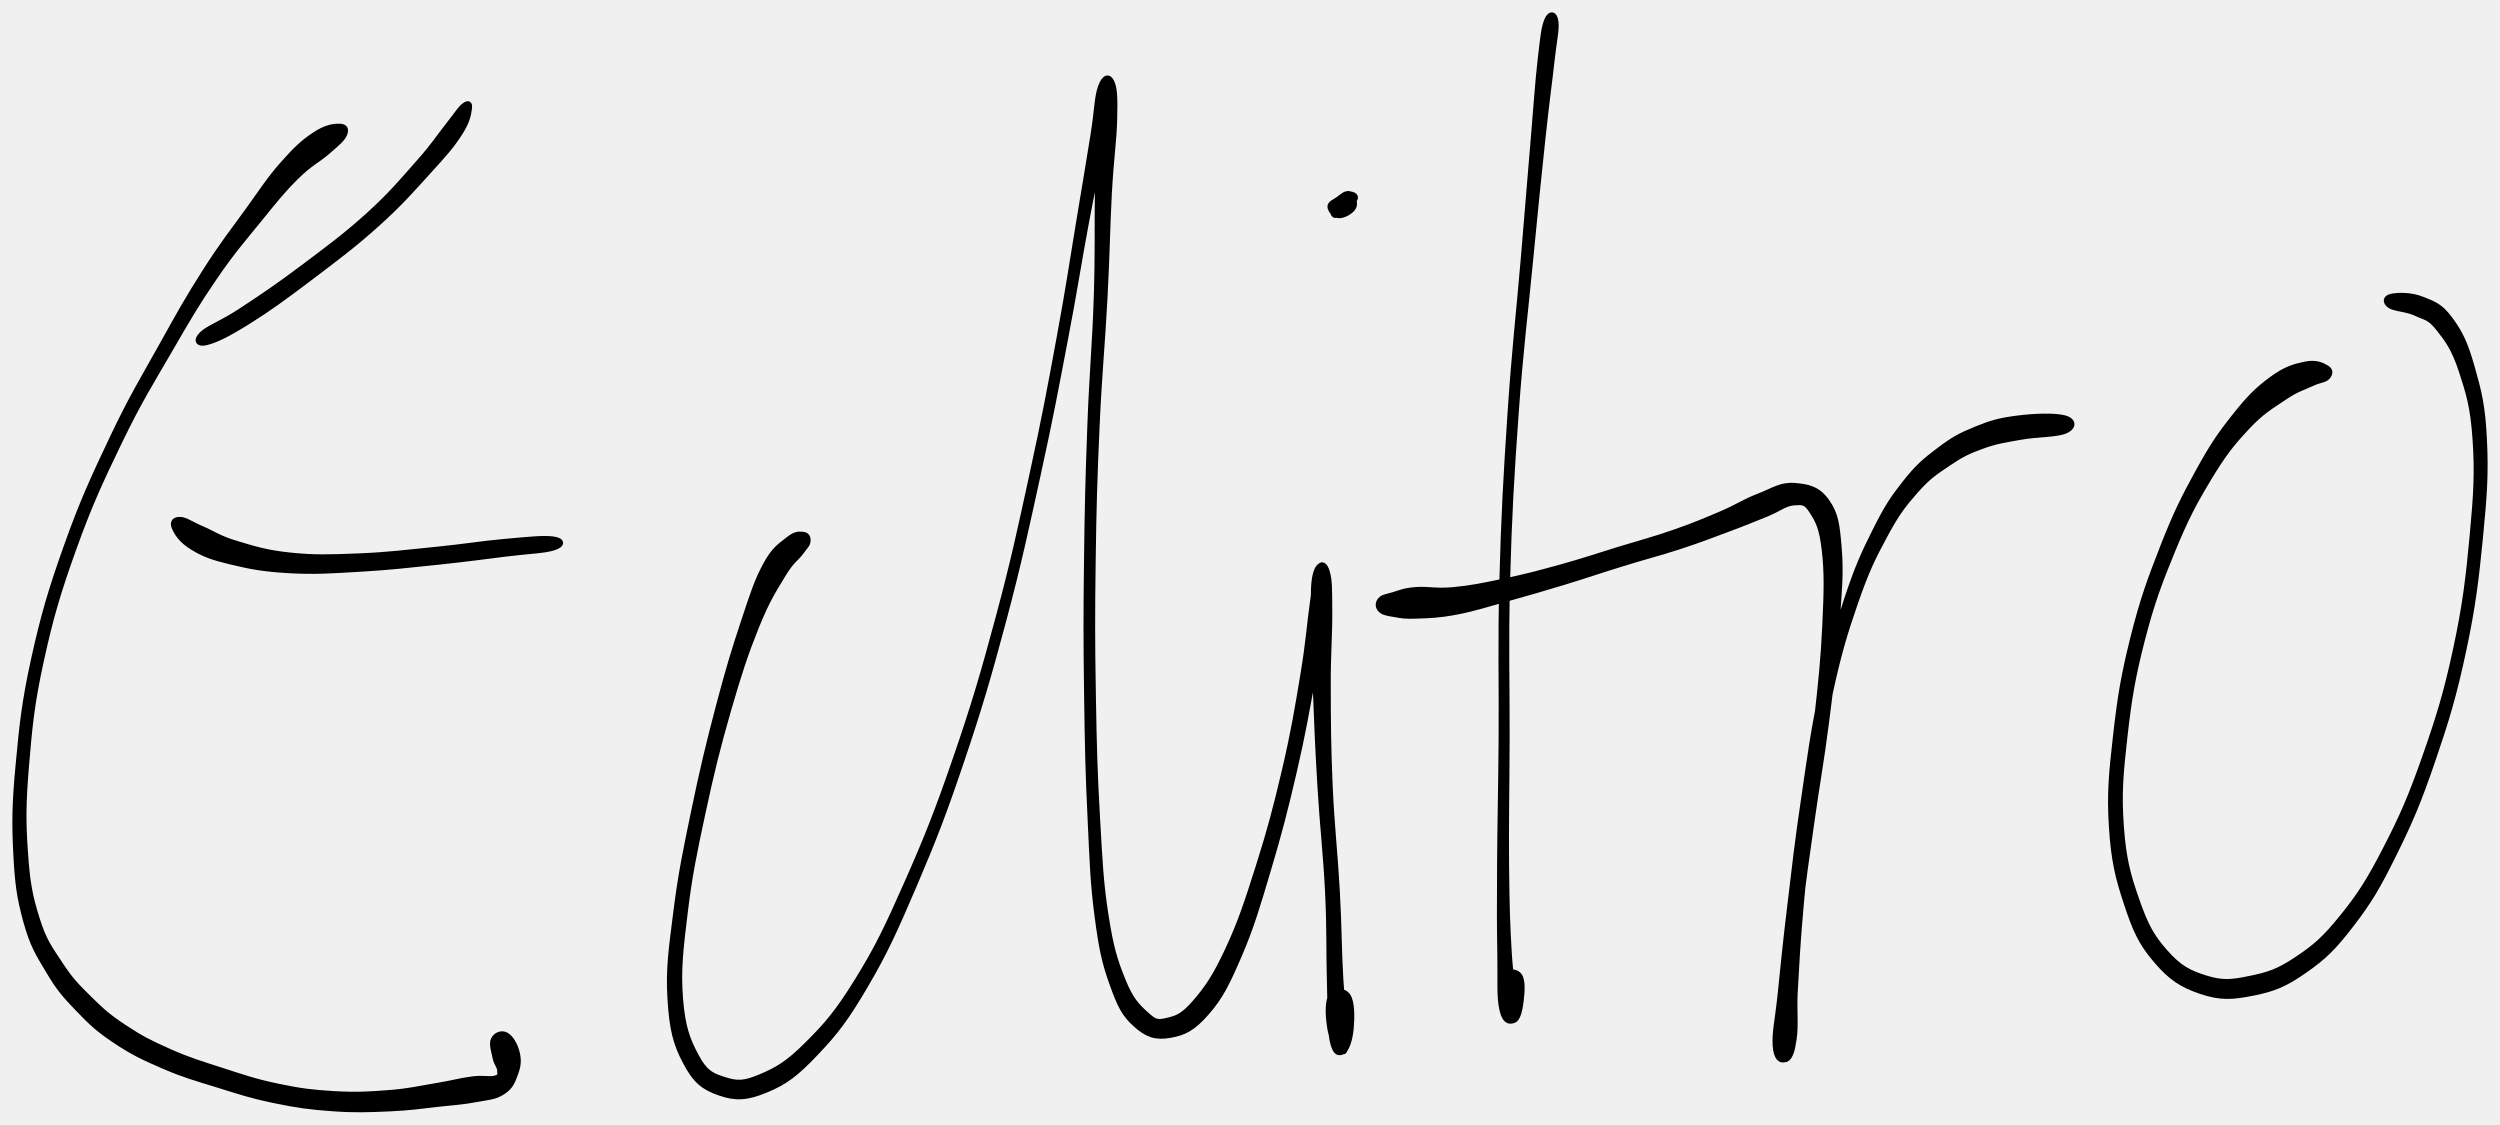
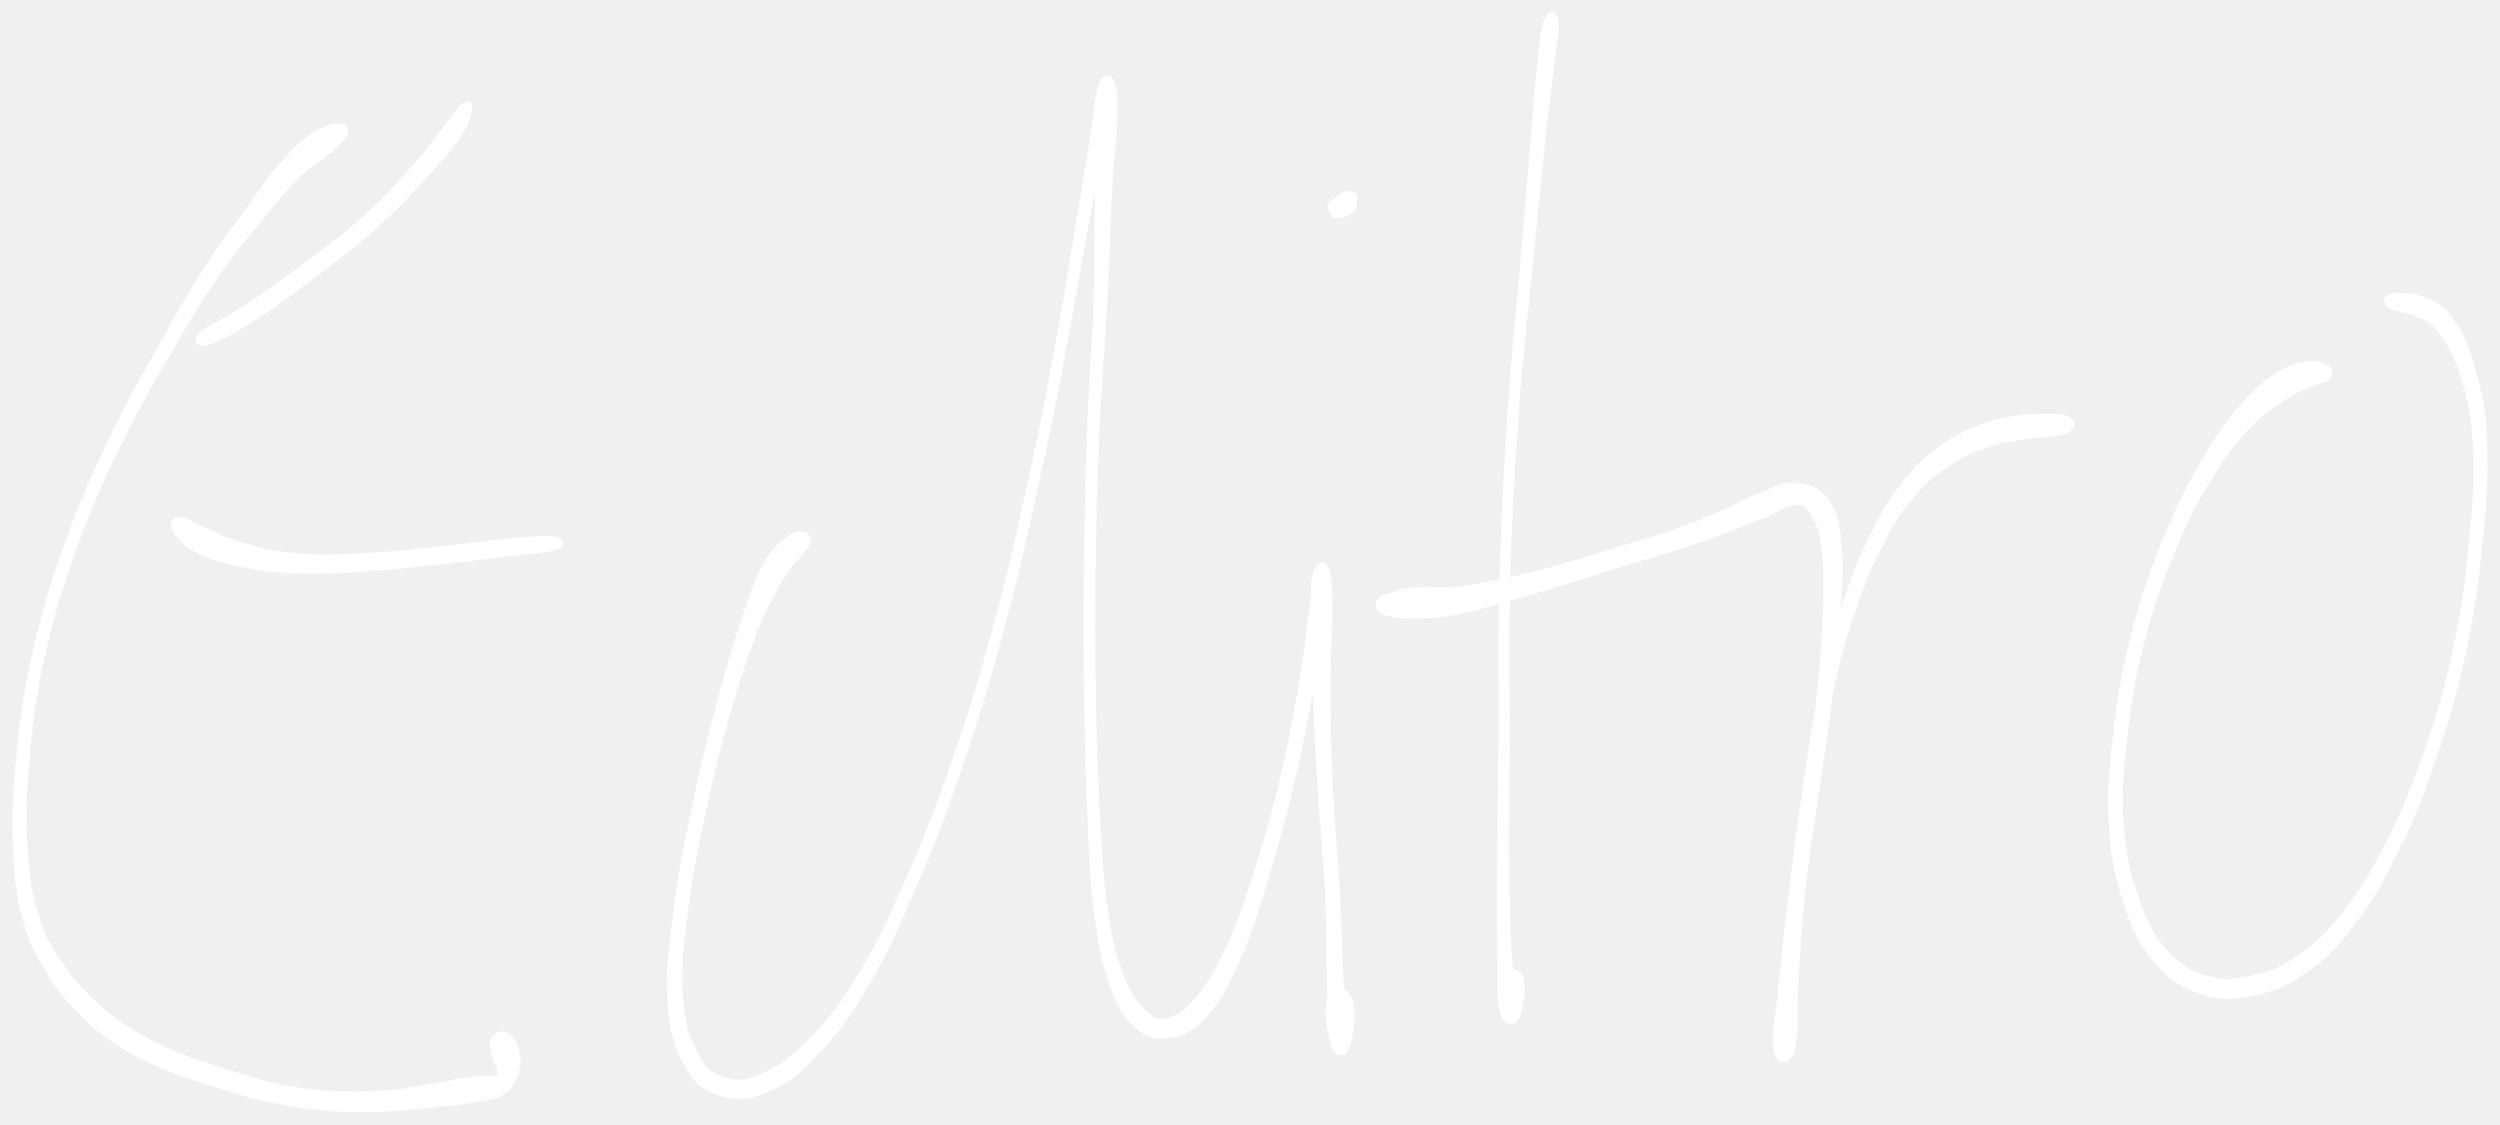
<svg xmlns="http://www.w3.org/2000/svg" id="canvas" viewBox="370.072 211.677 505.368 227.347">
-   <path d="M 438.67,237.18 C 437.46 237.18, 435.94 237.35, 433.64 238.89 C 431.34 240.42, 429.88 241.77, 427.16 244.85 C 424.44 247.94, 423.19 249.99, 420.06 254.32 C 416.93 258.65, 414.98 261.05, 411.50 266.52 C 408.01 271.98, 406.39 274.92, 402.65 281.64 C 398.91 288.35, 396.62 292.02, 392.79 300.10 C 388.96 308.17, 386.69 313.06, 383.51 322.00 C 380.33 330.93, 378.85 335.95, 376.89 344.78 C 374.94 353.62, 374.47 358.31, 373.74 366.16 C 373.01 374.01, 372.93 377.67, 373.25 384.04 C 373.56 390.41, 373.98 393.20, 375.30 398.00 C 376.63 402.79, 377.75 404.47, 379.86 408.01 C 381.96 411.55, 383.13 412.87, 385.83 415.68 C 388.53 418.50, 389.91 419.79, 393.36 422.10 C 396.81 424.40, 398.94 425.43, 403.06 427.21 C 407.18 428.99, 409.47 429.61, 413.96 431.00 C 418.46 432.40, 420.86 433.22, 425.54 434.18 C 430.21 435.15, 432.68 435.49, 437.35 435.82 C 442.01 436.15, 444.62 436.02, 448.87 435.84 C 453.12 435.66, 455.12 435.29, 458.59 434.92 C 462.05 434.55, 463.59 434.48, 466.21 433.99 C 468.83 433.50, 470.07 433.52, 471.68 432.48 C 473.29 431.45, 473.68 430.43, 474.27 428.83 C 474.87 427.24, 475.02 426.10, 474.64 424.51 C 474.27 422.92, 473.38 421.42, 472.41 420.87 C 471.44 420.33, 470.26 420.85, 469.81 421.78 C 469.35 422.71, 469.89 424.24, 470.14 425.50 C 470.40 426.76, 471.06 427.25, 471.07 428.07 C 471.09 428.88, 471.33 429.25, 470.22 429.59 C 469.11 429.93, 467.97 429.46, 465.54 429.77 C 463.11 430.08, 461.45 430.60, 458.08 431.15 C 454.71 431.70, 452.78 432.22, 448.67 432.53 C 444.57 432.85, 442.05 433.00, 437.55 432.74 C 433.04 432.47, 430.68 432.16, 426.15 431.21 C 421.62 430.27, 419.26 429.42, 414.91 428.02 C 410.55 426.62, 408.31 425.96, 404.37 424.22 C 400.43 422.48, 398.47 421.47, 395.21 419.31 C 391.96 417.16, 390.69 416.01, 388.10 413.45 C 385.51 410.89, 384.36 409.74, 382.25 406.52 C 380.14 403.30, 378.97 401.85, 377.57 397.33 C 376.16 392.82, 375.64 390.13, 375.22 383.92 C 374.79 377.72, 374.80 374.07, 375.45 366.31 C 376.10 358.55, 376.54 353.88, 378.46 345.13 C 380.38 336.37, 381.86 331.40, 385.03 322.54 C 388.21 313.68, 390.48 308.83, 394.34 300.84 C 398.20 292.85, 400.52 289.21, 404.35 282.60 C 408.17 276.00, 409.84 273.11, 413.46 267.82 C 417.08 262.52, 419.15 260.21, 422.45 256.15 C 425.75 252.08, 427.19 250.24, 429.97 247.49 C 432.74 244.73, 434.36 244.10, 436.32 242.38 C 438.27 240.66, 439.25 239.92, 439.72 238.88 C 440.19 237.84, 439.89 237.18, 438.67 237.18" style="stroke: black; fill: black;" />
-   <path d="M 411.88,280.93 C 413.75 280.45, 416.07 279.34, 420.24 276.73 C 424.41 274.13, 427.53 271.84, 432.74 267.91 C 437.95 263.97, 441.49 261.35, 446.29 257.04 C 451.09 252.73, 453.40 250.01, 456.74 246.35 C 460.08 242.68, 461.36 241.25, 463.00 238.71 C 464.65 236.17, 464.80 234.80, 464.97 233.66 C 465.14 232.52, 464.72 232.35, 463.85 233.02 C 462.98 233.68, 462.46 234.70, 460.62 236.99 C 458.79 239.29, 457.89 240.87, 454.67 244.49 C 451.46 248.11, 449.25 250.84, 444.55 255.11 C 439.84 259.37, 436.31 261.94, 431.16 265.81 C 426.01 269.68, 422.83 271.78, 418.78 274.45 C 414.72 277.12, 412.28 277.86, 410.91 279.15 C 409.53 280.45, 410.02 281.42, 411.88 280.93" style="stroke: black; fill: black;" />
-   <path d="M 405.29,318.34 C 405.79 319.48, 406.68 320.97, 408.98 322.36 C 411.28 323.76, 412.90 324.38, 416.81 325.31 C 420.72 326.25, 423.34 326.76, 428.53 327.05 C 433.73 327.34, 436.80 327.11, 442.80 326.76 C 448.80 326.42, 452.59 325.96, 458.52 325.35 C 464.44 324.73, 467.70 324.26, 472.41 323.68 C 477.11 323.10, 480.14 323.05, 482.03 322.43 C 483.92 321.82, 483.85 320.88, 481.87 320.62 C 479.89 320.35, 476.86 320.69, 472.13 321.11 C 467.41 321.53, 464.14 322.12, 458.25 322.71 C 452.35 323.29, 448.56 323.80, 442.67 324.04 C 436.77 324.27, 433.75 324.39, 428.78 323.88 C 423.82 323.37, 421.40 322.56, 417.83 321.49 C 414.27 320.42, 413.22 319.51, 410.95 318.54 C 408.69 317.58, 407.64 316.71, 406.51 316.67 C 405.38 316.62, 404.80 317.20, 405.29 318.34" style="stroke: black; fill: black;" />
-   <path d="M 532.39,319.68 C 531.57 319.61, 530.85 319.50, 529.34 320.73 C 527.82 321.97, 526.60 322.54, 524.80 325.86 C 523.01 329.18, 522.27 331.58, 520.35 337.34 C 518.44 343.10, 517.24 347.02, 515.23 354.65 C 513.23 362.29, 512.03 367.27, 510.32 375.51 C 508.61 383.76, 507.66 388.26, 506.70 395.89 C 505.74 403.51, 505.12 407.53, 505.50 413.63 C 505.88 419.73, 506.59 422.58, 508.60 426.38 C 510.60 430.19, 512.26 431.52, 515.53 432.65 C 518.79 433.79, 521.03 433.67, 524.93 432.06 C 528.82 430.45, 530.96 428.84, 534.99 424.60 C 539.03 420.36, 541.12 417.64, 545.10 410.85 C 549.08 404.06, 551.02 399.73, 554.90 390.66 C 558.78 381.59, 560.86 376.25, 564.49 365.50 C 568.12 354.75, 569.94 348.50, 573.04 336.91 C 576.13 325.31, 577.48 318.85, 579.97 307.51 C 582.46 296.18, 583.53 290.38, 585.47 280.22 C 587.42 270.06, 588.16 264.86, 589.69 256.72 C 591.21 248.58, 592.07 244.94, 593.09 239.53 C 594.11 234.12, 594.74 231.92, 594.79 229.67 C 594.85 227.43, 593.86 227.15, 593.36 228.33 C 592.85 229.51, 592.56 231.14, 592.27 235.57 C 591.98 240.01, 592.02 243.27, 591.90 250.52 C 591.78 257.78, 591.98 262.41, 591.67 271.83 C 591.37 281.25, 590.77 286.97, 590.38 297.63 C 589.98 308.28, 589.83 314.20, 589.70 325.11 C 589.56 336.02, 589.57 341.82, 589.72 352.17 C 589.86 362.53, 589.98 367.94, 590.41 376.89 C 590.83 385.84, 590.95 390.18, 591.84 396.92 C 592.73 403.67, 593.31 406.23, 594.87 410.62 C 596.44 415.00, 597.33 416.78, 599.66 418.85 C 602.00 420.93, 603.67 421.48, 606.55 420.99 C 609.42 420.50, 611.23 419.63, 614.04 416.40 C 616.85 413.17, 618.11 410.60, 620.60 404.84 C 623.08 399.07, 624.25 395.04, 626.47 387.59 C 628.70 380.15, 629.91 375.43, 631.73 367.60 C 633.55 359.76, 634.30 355.15, 635.57 348.43 C 636.84 341.70, 637.57 338.31, 638.09 333.97 C 638.60 329.63, 638.54 328.03, 638.13 326.72 C 637.73 325.40, 636.59 325.67, 636.06 327.41 C 635.54 329.15, 635.54 330.79, 635.52 335.42 C 635.49 340.05, 635.67 343.52, 635.94 350.57 C 636.21 357.63, 636.39 362.40, 636.89 370.69 C 637.38 378.98, 638.04 384.15, 638.43 392.01 C 638.81 399.87, 638.62 404.01, 638.80 409.99 C 638.99 415.97, 638.78 419.07, 639.34 421.92 C 639.89 424.77, 640.81 424.72, 641.59 424.25 C 642.37 423.77, 643.02 421.80, 643.22 419.55 C 643.43 417.30, 643.44 414.29, 642.61 413.01 C 641.77 411.73, 639.78 411.79, 639.04 413.14 C 638.30 414.48, 638.53 417.52, 638.91 419.73 C 639.30 421.93, 640.31 423.79, 640.98 424.18 C 641.66 424.56, 642.25 424.51, 642.28 421.65 C 642.32 418.79, 641.51 415.83, 641.14 409.88 C 640.77 403.93, 640.85 399.76, 640.42 391.90 C 639.99 384.04, 639.34 378.86, 638.97 370.58 C 638.61 362.31, 638.60 357.55, 638.58 350.52 C 638.56 343.49, 638.92 340.03, 638.89 335.42 C 638.86 330.80, 638.90 329.21, 638.43 327.45 C 637.96 325.68, 637.18 325.35, 636.57 326.59 C 635.95 327.82, 635.98 329.32, 635.35 333.61 C 634.73 337.90, 634.56 341.34, 633.44 348.05 C 632.33 354.76, 631.58 359.36, 629.77 367.14 C 627.96 374.92, 626.70 379.63, 624.38 386.95 C 622.06 394.27, 620.73 398.28, 618.18 403.75 C 615.62 409.22, 614.05 411.45, 611.60 414.29 C 609.15 417.12, 607.93 417.48, 605.95 417.94 C 603.97 418.40, 603.47 418.23, 601.69 416.60 C 599.92 414.97, 598.68 413.77, 597.08 409.78 C 595.47 405.79, 594.68 403.26, 593.65 396.66 C 592.62 390.07, 592.44 385.71, 591.93 376.81 C 591.42 367.91, 591.27 362.49, 591.10 352.15 C 590.92 341.81, 590.91 336.02, 591.06 325.13 C 591.21 314.23, 591.38 308.33, 591.86 297.69 C 592.34 287.04, 592.96 281.32, 593.45 271.91 C 593.95 262.49, 593.95 257.85, 594.34 250.61 C 594.74 243.37, 595.31 240.18, 595.41 235.71 C 595.52 231.25, 595.43 229.58, 594.85 228.28 C 594.27 226.99, 593.30 227.07, 592.52 229.25 C 591.75 231.42, 591.86 233.72, 590.98 239.16 C 590.10 244.60, 589.50 248.28, 588.13 256.44 C 586.77 264.61, 586.04 269.81, 584.16 279.97 C 582.29 290.13, 581.22 295.93, 578.75 307.25 C 576.29 318.57, 574.93 325.02, 571.82 336.58 C 568.71 348.14, 566.87 354.37, 563.19 365.05 C 559.51 375.74, 557.39 381.07, 553.43 390.02 C 549.47 398.98, 547.44 403.26, 543.38 409.82 C 539.33 416.38, 537.09 418.92, 533.17 422.82 C 529.25 426.72, 527.13 427.91, 523.78 429.32 C 520.44 430.73, 519.04 430.70, 516.46 429.87 C 513.87 429.05, 512.62 428.46, 510.86 425.18 C 509.09 421.90, 508.09 419.29, 507.64 413.48 C 507.19 407.67, 507.69 403.64, 508.60 396.12 C 509.51 388.61, 510.45 384.09, 512.21 375.91 C 513.96 367.73, 515.20 362.75, 517.36 355.24 C 519.53 347.72, 520.83 343.79, 523.03 338.32 C 525.24 332.86, 526.59 330.90, 528.39 327.90 C 530.19 324.91, 531.02 324.71, 532.02 323.34 C 533.03 321.97, 533.35 321.80, 533.42 321.07 C 533.50 320.33, 533.21 319.75, 532.39 319.68" style="stroke: black; fill: black;" />
-   <path d="M 643.74,253.55 C 644.17 252.66, 643.58 251.17, 642.95 250.85 C 642.31 250.53, 641.25 251.39, 640.55 251.95 C 639.85 252.52, 639.49 253.03, 639.45 253.68 C 639.40 254.32, 639.42 255.53, 640.33 255.18 C 641.24 254.83, 643.54 252.81, 643.98 251.94 C 644.43 251.06, 643.20 250.84, 642.54 250.82 C 641.89 250.80, 641.43 251.32, 640.70 251.85 C 639.97 252.37, 638.89 252.76, 638.91 253.45 C 638.92 254.14, 639.80 255.27, 640.77 255.29 C 641.73 255.31, 643.30 254.44, 643.74 253.55" style="stroke: black; fill: black;" />
-   <path d="M 682.74,215.76 C 682.10 217.31, 681.95 219.03, 681.40 223.77 C 680.86 228.51, 680.72 231.35, 680.03 239.47 C 679.34 247.58, 678.90 253.18, 677.96 264.33 C 677.01 275.49, 676.17 282.36, 675.31 295.26 C 674.45 308.17, 674.03 315.71, 673.67 328.87 C 673.31 342.02, 673.60 349.50, 673.51 361.06 C 673.42 372.61, 673.25 377.95, 673.20 386.63 C 673.15 395.32, 673.15 398.67, 673.25 404.49 C 673.34 410.31, 673.08 413.03, 673.66 415.72 C 674.25 418.41, 675.38 418.28, 676.16 417.94 C 676.94 417.61, 677.35 415.88, 677.57 414.06 C 677.79 412.25, 677.99 409.91, 677.25 408.88 C 676.51 407.85, 674.58 407.85, 673.86 408.92 C 673.14 409.99, 673.28 412.47, 673.66 414.23 C 674.03 416.00, 675.19 417.54, 675.73 417.76 C 676.28 417.99, 676.49 418.04, 676.38 415.37 C 676.27 412.70, 675.53 410.16, 675.18 404.42 C 674.83 398.67, 674.72 395.30, 674.63 386.63 C 674.55 377.96, 674.70 372.61, 674.74 361.06 C 674.78 349.52, 674.48 342.04, 674.84 328.90 C 675.20 315.75, 675.64 308.23, 676.56 295.35 C 677.49 282.46, 678.39 275.61, 679.47 264.47 C 680.55 253.33, 681.11 247.74, 681.98 239.65 C 682.85 231.57, 683.29 228.77, 683.81 224.04 C 684.34 219.31, 684.82 217.66, 684.60 216.01 C 684.39 214.35, 683.38 214.21, 682.74 215.76" style="stroke: black; fill: black;" />
-   <path d="M 649.10,334.95 C 649.67 335.54, 650.43 335.66, 651.92 335.91 C 653.42 336.17, 654.04 336.33, 656.56 336.23 C 659.08 336.13, 660.87 336.12, 664.53 335.42 C 668.19 334.71, 670.51 333.92, 674.87 332.71 C 679.22 331.50, 681.65 330.80, 686.31 329.38 C 690.98 327.96, 693.58 327.03, 698.21 325.61 C 702.83 324.18, 705.20 323.63, 709.42 322.26 C 713.63 320.88, 715.76 320.05, 719.28 318.73 C 722.81 317.42, 724.35 316.76, 727.04 315.68 C 729.73 314.61, 730.87 313.46, 732.73 313.34 C 734.59 313.22, 735.11 313.16, 736.33 315.08 C 737.55 316.99, 738.32 318.34, 738.84 322.92 C 739.36 327.49, 739.27 331.04, 738.95 337.96 C 738.63 344.87, 738.14 349.53, 737.24 357.49 C 736.33 365.45, 735.47 370.03, 734.40 377.76 C 733.33 385.49, 732.67 389.46, 731.89 396.15 C 731.11 402.84, 730.99 406.13, 730.49 411.20 C 729.99 416.26, 729.39 418.56, 729.37 421.48 C 729.35 424.40, 729.76 425.45, 730.39 425.80 C 731.01 426.15, 731.98 425.85, 732.50 423.22 C 733.01 420.60, 732.62 418.34, 732.95 412.69 C 733.29 407.04, 733.45 402.82, 734.16 394.97 C 734.88 387.11, 735.35 382.04, 736.53 373.40 C 737.71 364.77, 738.33 359.79, 740.06 351.80 C 741.80 343.81, 742.99 339.82, 745.19 333.46 C 747.39 327.11, 748.66 324.53, 751.07 320.05 C 753.49 315.56, 754.70 313.96, 757.26 311.03 C 759.83 308.10, 761.21 307.23, 763.91 305.41 C 766.61 303.58, 767.87 302.97, 770.78 301.91 C 773.68 300.85, 775.06 300.72, 778.42 300.10 C 781.79 299.48, 785.80 299.61, 787.60 298.82 C 789.40 298.03, 789.36 296.66, 787.41 296.13 C 785.45 295.61, 781.42 295.73, 777.82 296.19 C 774.22 296.65, 772.59 297.13, 769.42 298.42 C 766.25 299.72, 764.81 300.52, 761.95 302.69 C 759.10 304.85, 757.72 306.00, 755.14 309.26 C 752.56 312.53, 751.42 314.29, 749.06 319.01 C 746.70 323.72, 745.50 326.36, 743.35 332.84 C 741.20 339.32, 740.03 343.36, 738.30 351.42 C 736.56 359.48, 735.94 364.48, 734.66 373.14 C 733.37 381.80, 732.81 386.86, 731.87 394.72 C 730.92 402.59, 730.53 406.79, 729.94 412.44 C 729.35 418.10, 728.74 420.30, 728.91 423.00 C 729.09 425.69, 730.05 426.15, 730.81 425.90 C 731.58 425.65, 732.31 424.65, 732.75 421.75 C 733.19 418.84, 732.76 416.46, 733.00 411.38 C 733.23 406.31, 733.26 403.04, 733.93 396.37 C 734.60 389.70, 735.25 385.75, 736.32 378.03 C 737.40 370.30, 738.28 365.73, 739.30 357.74 C 740.32 349.76, 740.89 345.13, 741.40 338.10 C 741.92 331.08, 742.28 327.64, 741.88 322.62 C 741.47 317.60, 741.20 315.57, 739.39 313.01 C 737.57 310.44, 735.56 310.02, 732.80 309.80 C 730.04 309.59, 728.53 310.80, 725.57 311.94 C 722.61 313.08, 721.42 314.04, 717.99 315.51 C 714.56 316.97, 712.54 317.83, 708.41 319.27 C 704.27 320.71, 701.91 321.29, 697.31 322.70 C 692.72 324.12, 690.09 325.03, 685.43 326.32 C 680.76 327.61, 678.31 328.25, 674.00 329.15 C 669.69 330.06, 667.43 330.52, 663.87 330.86 C 660.32 331.20, 658.66 330.64, 656.23 330.85 C 653.80 331.05, 653.14 331.46, 651.70 331.88 C 650.27 332.30, 649.58 332.32, 649.06 332.94 C 648.54 333.55, 648.52 334.35, 649.10 334.95" style="stroke: black; fill: black;" />
-   <path d="M 840.42,286.01 C 839.52 285.48, 838.31 284.81, 836.07 285.27 C 833.83 285.74, 832.08 286.21, 829.20 288.34 C 826.32 290.46, 824.66 292.14, 821.68 295.90 C 818.70 299.66, 817.20 301.88, 814.31 307.14 C 811.42 312.41, 809.86 315.52, 807.24 322.22 C 804.62 328.91, 803.12 333.02, 801.22 340.61 C 799.32 348.21, 798.60 352.57, 797.74 360.21 C 796.87 367.85, 796.44 371.98, 796.88 378.81 C 797.32 385.65, 798.13 388.97, 799.92 394.37 C 801.71 399.77, 802.83 402.26, 805.85 405.82 C 808.87 409.37, 811.10 410.81, 815.03 412.14 C 818.97 413.46, 821.35 413.29, 825.53 412.45 C 829.71 411.61, 831.93 410.72, 835.92 407.94 C 839.91 405.17, 841.83 403.28, 845.46 398.55 C 849.09 393.83, 850.79 390.93, 854.06 384.32 C 857.34 377.70, 859.04 373.70, 861.85 365.48 C 864.66 357.27, 866.17 352.31, 868.10 343.25 C 870.04 334.19, 870.67 328.73, 871.51 320.18 C 872.35 311.64, 872.64 307.35, 872.30 300.51 C 871.97 293.67, 871.22 290.83, 869.85 285.99 C 868.48 281.14, 867.48 279.05, 865.46 276.28 C 863.44 273.51, 862.13 273.09, 859.74 272.14 C 857.35 271.20, 854.82 271.29, 853.50 271.56 C 852.18 271.82, 852.14 272.77, 853.14 273.48 C 854.14 274.18, 856.51 274.14, 858.49 275.07 C 860.46 276.00, 861.19 275.81, 863.01 278.13 C 864.84 280.45, 866.13 282.17, 867.61 286.67 C 869.08 291.17, 869.96 293.95, 870.40 300.62 C 870.84 307.29, 870.59 311.57, 869.80 320.02 C 869.01 328.48, 868.39 333.92, 866.46 342.89 C 864.53 351.87, 862.99 356.79, 860.15 364.89 C 857.30 372.99, 855.54 376.95, 852.22 383.38 C 848.89 389.81, 847.11 392.59, 843.53 397.03 C 839.94 401.47, 838.03 403.10, 834.31 405.58 C 830.59 408.06, 828.59 408.69, 824.92 409.44 C 821.25 410.20, 819.36 410.42, 815.94 409.35 C 812.52 408.29, 810.59 407.26, 807.81 404.12 C 805.03 400.98, 803.83 398.73, 802.05 393.64 C 800.27 388.56, 799.38 385.32, 798.90 378.68 C 798.42 372.03, 798.80 367.94, 799.65 360.43 C 800.50 352.91, 801.22 348.58, 803.14 341.10 C 805.07 333.62, 806.59 329.56, 809.27 323.03 C 811.96 316.50, 813.58 313.43, 816.58 308.45 C 819.58 303.47, 821.22 301.40, 824.28 298.13 C 827.33 294.85, 829.23 293.84, 831.85 292.07 C 834.46 290.30, 835.62 290.10, 837.37 289.27 C 839.11 288.45, 839.96 288.60, 840.57 287.94 C 841.18 287.29, 841.31 286.54, 840.42 286.01" style="stroke: black; fill: black;" />
+   <path d="M 438.67,237.18 C 437.46 237.18, 435.94 237.35, 433.64 238.89 C 431.34 240.42, 429.88 241.77, 427.16 244.85 C 424.44 247.94, 423.19 249.99, 420.06 254.32 C 416.93 258.65, 414.98 261.05, 411.50 266.52 C 408.01 271.98, 406.39 274.92, 402.65 281.64 C 398.91 288.35, 396.62 292.02, 392.79 300.10 C 388.96 308.17, 386.69 313.06, 383.51 322.00 C 380.33 330.93, 378.85 335.95, 376.89 344.78 C 374.94 353.62, 374.47 358.31, 373.74 366.16 C 373.01 374.01, 372.93 377.67, 373.25 384.04 C 373.56 390.41, 373.98 393.20, 375.30 398.00 C 376.63 402.79, 377.75 404.47, 379.86 408.01 C 381.96 411.55, 383.13 412.87, 385.83 415.68 C 388.53 418.50, 389.91 419.79, 393.36 422.10 C 396.81 424.40, 398.94 425.43, 403.06 427.21 C 407.18 428.99, 409.47 429.61, 413.96 431.00 C 418.46 432.40, 420.86 433.22, 425.54 434.18 C 430.21 435.15, 432.68 435.49, 437.35 435.82 C 442.01 436.15, 444.62 436.02, 448.87 435.84 C 453.12 435.66, 455.12 435.29, 458.59 434.92 C 462.05 434.55, 463.59 434.48, 466.21 433.99 C 468.83 433.50, 470.07 433.52, 471.68 432.48 C 473.29 431.45, 473.68 430.43, 474.27 428.83 C 474.87 427.24, 475.02 426.10, 474.64 424.51 C 474.27 422.92, 473.38 421.42, 472.41 420.87 C 471.44 420.33, 470.26 420.85, 469.81 421.78 C 469.35 422.71, 469.89 424.24, 470.14 425.50 C 470.40 426.76, 471.06 427.25, 471.07 428.07 C 471.09 428.88, 471.33 429.25, 470.22 429.59 C 469.11 429.93, 467.97 429.46, 465.54 429.77 C 463.11 430.08, 461.45 430.60, 458.08 431.15 C 454.71 431.70, 452.78 432.22, 448.67 432.53 C 444.57 432.85, 442.05 433.00, 437.55 432.74 C 433.04 432.47, 430.68 432.16, 426.15 431.21 C 421.62 430.27, 419.26 429.42, 414.91 428.02 C 410.55 426.62, 408.31 425.96, 404.37 424.22 C 400.43 422.48, 398.47 421.47, 395.21 419.31 C 391.96 417.16, 390.69 416.01, 388.10 413.45 C 385.51 410.89, 384.36 409.74, 382.25 406.52 C 380.14 403.30, 378.97 401.85, 377.57 397.33 C 376.16 392.82, 375.64 390.13, 375.22 383.92 C 374.79 377.72, 374.80 374.07, 375.45 366.31 C 376.10 358.55, 376.54 353.88, 378.46 345.13 C 380.38 336.37, 381.86 331.40, 385.03 322.54 C 388.21 313.68, 390.48 308.83, 394.34 300.84 C 398.20 292.85, 400.52 289.21, 404.35 282.60 C 408.17 276.00, 409.84 273.11, 413.46 267.82 C 417.08 262.52, 419.15 260.21, 422.45 256.15 C 425.75 252.08, 427.19 250.24, 429.97 247.49 C 432.74 244.73, 434.36 244.10, 436.32 242.38 C 438.27 240.66, 439.25 239.92, 439.72 238.88 C 440.19 237.84, 439.89 237.18, 438.67 237.18" style="stroke: white; fill: white;" />
+   <path d="M 411.88,280.93 C 413.75 280.45, 416.07 279.34, 420.24 276.73 C 424.41 274.13, 427.53 271.84, 432.74 267.91 C 437.95 263.97, 441.49 261.35, 446.29 257.04 C 451.09 252.73, 453.40 250.01, 456.74 246.35 C 460.08 242.68, 461.36 241.25, 463.00 238.71 C 464.65 236.17, 464.80 234.80, 464.97 233.66 C 465.14 232.52, 464.72 232.35, 463.85 233.02 C 462.98 233.68, 462.46 234.70, 460.62 236.99 C 458.79 239.29, 457.89 240.87, 454.67 244.49 C 451.46 248.11, 449.25 250.84, 444.55 255.11 C 439.84 259.37, 436.31 261.94, 431.16 265.81 C 426.01 269.68, 422.83 271.78, 418.78 274.45 C 414.72 277.12, 412.28 277.86, 410.91 279.15 C 409.53 280.45, 410.02 281.42, 411.88 280.93" style="stroke: white; fill: white;" />
+   <path d="M 405.29,318.34 C 405.79 319.48, 406.68 320.97, 408.98 322.36 C 411.28 323.76, 412.90 324.38, 416.81 325.31 C 420.72 326.25, 423.34 326.76, 428.53 327.05 C 433.73 327.34, 436.80 327.11, 442.80 326.76 C 448.80 326.42, 452.59 325.96, 458.52 325.35 C 464.44 324.73, 467.70 324.26, 472.41 323.68 C 477.11 323.10, 480.14 323.05, 482.03 322.43 C 483.92 321.82, 483.85 320.88, 481.87 320.62 C 479.89 320.35, 476.86 320.69, 472.13 321.11 C 467.41 321.53, 464.14 322.12, 458.25 322.71 C 452.35 323.29, 448.56 323.80, 442.67 324.04 C 436.77 324.27, 433.75 324.39, 428.78 323.88 C 423.82 323.37, 421.40 322.56, 417.83 321.49 C 414.27 320.42, 413.22 319.51, 410.95 318.54 C 408.69 317.58, 407.64 316.71, 406.51 316.67 C 405.38 316.62, 404.80 317.20, 405.29 318.34" style="stroke: white; fill: white;" />
+   <path d="M 532.39,319.68 C 531.57 319.61, 530.85 319.50, 529.34 320.73 C 527.82 321.97, 526.60 322.54, 524.80 325.86 C 523.01 329.18, 522.27 331.58, 520.35 337.34 C 518.44 343.10, 517.24 347.02, 515.23 354.65 C 513.23 362.29, 512.03 367.27, 510.32 375.51 C 508.61 383.76, 507.66 388.26, 506.70 395.89 C 505.74 403.51, 505.12 407.53, 505.50 413.63 C 505.88 419.73, 506.59 422.58, 508.60 426.38 C 510.60 430.19, 512.26 431.52, 515.53 432.65 C 518.79 433.79, 521.03 433.67, 524.93 432.06 C 528.82 430.45, 530.96 428.84, 534.99 424.60 C 539.03 420.36, 541.12 417.64, 545.10 410.85 C 549.08 404.06, 551.02 399.73, 554.90 390.66 C 558.78 381.59, 560.86 376.25, 564.49 365.50 C 568.12 354.75, 569.94 348.50, 573.04 336.91 C 576.13 325.31, 577.48 318.85, 579.97 307.51 C 582.46 296.18, 583.53 290.38, 585.47 280.22 C 587.42 270.06, 588.16 264.86, 589.69 256.72 C 591.21 248.58, 592.07 244.94, 593.09 239.53 C 594.11 234.12, 594.74 231.92, 594.79 229.67 C 594.85 227.43, 593.86 227.15, 593.36 228.33 C 592.85 229.51, 592.56 231.14, 592.27 235.57 C 591.98 240.01, 592.02 243.27, 591.90 250.52 C 591.78 257.78, 591.98 262.41, 591.67 271.83 C 591.37 281.25, 590.77 286.97, 590.38 297.63 C 589.98 308.28, 589.83 314.20, 589.70 325.11 C 589.56 336.02, 589.57 341.82, 589.72 352.17 C 589.86 362.53, 589.98 367.94, 590.41 376.89 C 590.83 385.84, 590.95 390.18, 591.84 396.92 C 592.73 403.67, 593.31 406.23, 594.87 410.62 C 596.44 415.00, 597.33 416.78, 599.66 418.85 C 602.00 420.93, 603.67 421.48, 606.55 420.99 C 609.42 420.50, 611.23 419.63, 614.04 416.40 C 616.85 413.17, 618.11 410.60, 620.60 404.84 C 623.08 399.07, 624.25 395.04, 626.47 387.59 C 628.70 380.15, 629.91 375.43, 631.73 367.60 C 633.55 359.76, 634.30 355.15, 635.57 348.43 C 636.84 341.70, 637.57 338.31, 638.09 333.97 C 638.60 329.63, 638.54 328.03, 638.13 326.72 C 637.73 325.40, 636.59 325.67, 636.06 327.41 C 635.54 329.15, 635.54 330.79, 635.52 335.42 C 635.49 340.05, 635.67 343.52, 635.94 350.57 C 636.21 357.63, 636.39 362.40, 636.89 370.69 C 637.38 378.98, 638.04 384.15, 638.43 392.01 C 638.81 399.87, 638.62 404.01, 638.80 409.99 C 638.99 415.97, 638.78 419.07, 639.34 421.92 C 639.89 424.77, 640.81 424.72, 641.59 424.25 C 642.37 423.77, 643.02 421.80, 643.22 419.55 C 643.43 417.30, 643.44 414.29, 642.61 413.01 C 641.77 411.73, 639.78 411.79, 639.04 413.14 C 638.30 414.48, 638.53 417.52, 638.91 419.73 C 639.30 421.93, 640.31 423.79, 640.98 424.18 C 641.66 424.56, 642.25 424.51, 642.28 421.65 C 642.32 418.79, 641.51 415.83, 641.14 409.88 C 640.77 403.93, 640.85 399.76, 640.42 391.90 C 639.99 384.04, 639.34 378.86, 638.97 370.58 C 638.61 362.31, 638.60 357.55, 638.58 350.52 C 638.56 343.49, 638.92 340.03, 638.89 335.42 C 638.86 330.80, 638.90 329.21, 638.43 327.45 C 637.96 325.68, 637.18 325.35, 636.57 326.59 C 635.95 327.82, 635.98 329.32, 635.35 333.61 C 634.73 337.90, 634.56 341.34, 633.44 348.05 C 632.33 354.76, 631.58 359.36, 629.77 367.14 C 627.96 374.92, 626.70 379.63, 624.38 386.95 C 622.06 394.27, 620.73 398.28, 618.18 403.75 C 615.62 409.22, 614.05 411.45, 611.60 414.29 C 609.15 417.12, 607.93 417.48, 605.95 417.94 C 603.97 418.40, 603.47 418.23, 601.69 416.60 C 599.92 414.97, 598.68 413.77, 597.08 409.78 C 595.47 405.79, 594.68 403.26, 593.65 396.66 C 592.62 390.07, 592.44 385.71, 591.93 376.81 C 591.42 367.91, 591.27 362.49, 591.10 352.15 C 590.92 341.81, 590.91 336.02, 591.06 325.13 C 591.21 314.23, 591.38 308.33, 591.86 297.69 C 592.34 287.04, 592.96 281.32, 593.45 271.91 C 593.95 262.49, 593.95 257.85, 594.34 250.61 C 594.74 243.37, 595.31 240.18, 595.41 235.71 C 595.52 231.25, 595.43 229.58, 594.85 228.28 C 594.27 226.99, 593.30 227.07, 592.52 229.25 C 591.75 231.42, 591.86 233.72, 590.98 239.16 C 590.10 244.60, 589.50 248.28, 588.13 256.44 C 586.77 264.61, 586.04 269.81, 584.16 279.97 C 582.29 290.13, 581.22 295.93, 578.75 307.25 C 576.29 318.57, 574.93 325.02, 571.82 336.58 C 568.71 348.14, 566.87 354.37, 563.19 365.05 C 559.51 375.74, 557.39 381.07, 553.43 390.02 C 549.47 398.98, 547.44 403.26, 543.38 409.82 C 539.33 416.38, 537.09 418.92, 533.17 422.82 C 529.25 426.72, 527.13 427.91, 523.78 429.32 C 520.44 430.73, 519.04 430.70, 516.46 429.87 C 513.87 429.05, 512.62 428.46, 510.86 425.18 C 509.09 421.90, 508.09 419.29, 507.64 413.48 C 507.19 407.67, 507.69 403.64, 508.60 396.12 C 509.51 388.61, 510.45 384.09, 512.21 375.91 C 513.96 367.73, 515.20 362.75, 517.36 355.24 C 519.53 347.72, 520.83 343.79, 523.03 338.32 C 525.24 332.86, 526.59 330.90, 528.39 327.90 C 530.19 324.91, 531.02 324.71, 532.02 323.34 C 533.03 321.97, 533.35 321.80, 533.42 321.07 C 533.50 320.33, 533.21 319.75, 532.39 319.68" style="stroke: white; fill: white;" />
+   <path d="M 643.74,253.55 C 644.17 252.66, 643.58 251.17, 642.95 250.85 C 642.31 250.53, 641.25 251.39, 640.55 251.95 C 639.85 252.52, 639.49 253.03, 639.45 253.68 C 639.40 254.32, 639.42 255.53, 640.33 255.18 C 641.24 254.83, 643.54 252.81, 643.98 251.94 C 644.43 251.06, 643.20 250.84, 642.54 250.82 C 641.89 250.80, 641.43 251.32, 640.70 251.85 C 639.97 252.37, 638.89 252.76, 638.91 253.45 C 638.92 254.14, 639.80 255.27, 640.77 255.29 C 641.73 255.31, 643.30 254.44, 643.74 253.55" style="stroke: white; fill: white;" />
+   <path d="M 682.74,215.76 C 682.10 217.31, 681.95 219.03, 681.40 223.77 C 680.86 228.51, 680.72 231.35, 680.03 239.47 C 679.34 247.58, 678.90 253.18, 677.96 264.33 C 677.01 275.49, 676.17 282.36, 675.31 295.26 C 674.45 308.17, 674.03 315.71, 673.67 328.87 C 673.31 342.02, 673.60 349.50, 673.51 361.06 C 673.42 372.61, 673.25 377.95, 673.20 386.63 C 673.15 395.32, 673.15 398.67, 673.25 404.49 C 673.34 410.31, 673.08 413.03, 673.66 415.72 C 674.25 418.41, 675.38 418.28, 676.16 417.94 C 676.94 417.61, 677.35 415.88, 677.57 414.06 C 677.79 412.25, 677.99 409.91, 677.25 408.88 C 676.51 407.85, 674.58 407.85, 673.86 408.92 C 673.14 409.99, 673.28 412.47, 673.66 414.23 C 674.03 416.00, 675.19 417.54, 675.73 417.76 C 676.28 417.99, 676.49 418.04, 676.38 415.37 C 676.27 412.70, 675.53 410.16, 675.18 404.42 C 674.83 398.67, 674.72 395.30, 674.63 386.63 C 674.55 377.96, 674.70 372.61, 674.74 361.06 C 674.78 349.52, 674.48 342.04, 674.84 328.90 C 675.20 315.75, 675.64 308.23, 676.56 295.35 C 677.49 282.46, 678.39 275.61, 679.47 264.47 C 680.55 253.33, 681.11 247.74, 681.98 239.65 C 682.85 231.57, 683.29 228.77, 683.81 224.04 C 684.34 219.31, 684.82 217.66, 684.60 216.01 C 684.39 214.35, 683.38 214.21, 682.74 215.76" style="stroke: white; fill: white;" />
+   <path d="M 649.10,334.95 C 649.67 335.54, 650.43 335.66, 651.92 335.91 C 653.42 336.17, 654.04 336.33, 656.56 336.23 C 659.08 336.13, 660.87 336.12, 664.53 335.42 C 668.19 334.71, 670.51 333.92, 674.87 332.71 C 679.22 331.50, 681.65 330.80, 686.31 329.38 C 690.98 327.96, 693.58 327.03, 698.21 325.61 C 702.83 324.18, 705.20 323.63, 709.42 322.26 C 713.63 320.88, 715.76 320.05, 719.28 318.73 C 722.81 317.42, 724.35 316.76, 727.04 315.68 C 729.73 314.61, 730.87 313.46, 732.73 313.34 C 734.59 313.22, 735.11 313.16, 736.33 315.08 C 737.55 316.99, 738.32 318.34, 738.84 322.92 C 739.36 327.49, 739.27 331.04, 738.95 337.96 C 738.63 344.87, 738.14 349.53, 737.24 357.49 C 736.33 365.45, 735.47 370.03, 734.40 377.76 C 733.33 385.49, 732.67 389.46, 731.89 396.15 C 731.11 402.84, 730.99 406.13, 730.49 411.20 C 729.99 416.26, 729.39 418.56, 729.37 421.48 C 729.35 424.40, 729.76 425.45, 730.39 425.80 C 731.01 426.15, 731.98 425.85, 732.50 423.22 C 733.01 420.60, 732.62 418.34, 732.95 412.69 C 733.29 407.04, 733.45 402.82, 734.16 394.97 C 734.88 387.11, 735.35 382.04, 736.53 373.40 C 737.71 364.77, 738.33 359.79, 740.06 351.80 C 741.80 343.81, 742.99 339.82, 745.19 333.46 C 747.39 327.11, 748.66 324.53, 751.07 320.05 C 753.49 315.56, 754.70 313.96, 757.26 311.03 C 759.83 308.10, 761.21 307.23, 763.91 305.41 C 766.61 303.58, 767.87 302.97, 770.78 301.91 C 773.68 300.85, 775.06 300.72, 778.42 300.10 C 781.79 299.48, 785.80 299.61, 787.60 298.82 C 789.40 298.03, 789.36 296.66, 787.41 296.13 C 785.45 295.61, 781.42 295.73, 777.82 296.19 C 774.22 296.65, 772.59 297.13, 769.42 298.42 C 766.25 299.72, 764.81 300.52, 761.95 302.69 C 759.10 304.85, 757.72 306.00, 755.14 309.26 C 752.56 312.53, 751.42 314.29, 749.06 319.01 C 746.70 323.72, 745.50 326.36, 743.35 332.84 C 741.20 339.32, 740.03 343.36, 738.30 351.42 C 736.56 359.48, 735.94 364.48, 734.66 373.14 C 733.37 381.80, 732.81 386.86, 731.87 394.72 C 730.92 402.59, 730.53 406.79, 729.94 412.44 C 729.35 418.10, 728.74 420.30, 728.91 423.00 C 729.09 425.69, 730.05 426.15, 730.81 425.90 C 731.58 425.65, 732.31 424.65, 732.75 421.75 C 733.19 418.84, 732.76 416.46, 733.00 411.38 C 733.23 406.31, 733.26 403.04, 733.93 396.37 C 734.60 389.70, 735.25 385.75, 736.32 378.03 C 737.40 370.30, 738.28 365.73, 739.30 357.74 C 740.32 349.76, 740.89 345.13, 741.40 338.10 C 741.92 331.08, 742.28 327.64, 741.88 322.62 C 741.47 317.60, 741.20 315.57, 739.39 313.01 C 737.57 310.44, 735.56 310.02, 732.80 309.80 C 730.04 309.59, 728.53 310.80, 725.57 311.94 C 722.61 313.08, 721.42 314.04, 717.99 315.51 C 714.56 316.97, 712.54 317.83, 708.41 319.27 C 704.27 320.71, 701.91 321.29, 697.31 322.70 C 692.72 324.12, 690.09 325.03, 685.43 326.32 C 680.76 327.61, 678.31 328.25, 674.00 329.15 C 669.69 330.06, 667.43 330.52, 663.87 330.86 C 660.32 331.20, 658.66 330.64, 656.23 330.85 C 653.80 331.05, 653.14 331.46, 651.70 331.88 C 650.27 332.30, 649.58 332.32, 649.06 332.94 C 648.54 333.55, 648.52 334.35, 649.10 334.95" style="stroke: white; fill: white;" />
+   <path d="M 840.42,286.01 C 839.52 285.48, 838.31 284.81, 836.07 285.27 C 833.83 285.74, 832.08 286.21, 829.20 288.34 C 826.32 290.46, 824.66 292.14, 821.68 295.90 C 818.70 299.66, 817.20 301.88, 814.31 307.14 C 811.42 312.41, 809.86 315.52, 807.24 322.22 C 804.62 328.91, 803.12 333.02, 801.22 340.61 C 799.32 348.21, 798.60 352.57, 797.74 360.21 C 796.87 367.85, 796.44 371.98, 796.88 378.81 C 797.32 385.65, 798.13 388.97, 799.92 394.37 C 801.71 399.77, 802.83 402.26, 805.85 405.82 C 808.87 409.37, 811.10 410.81, 815.03 412.14 C 818.97 413.46, 821.35 413.29, 825.53 412.45 C 829.71 411.61, 831.93 410.72, 835.92 407.94 C 839.91 405.17, 841.83 403.28, 845.46 398.55 C 849.09 393.83, 850.79 390.93, 854.06 384.32 C 857.34 377.70, 859.04 373.70, 861.85 365.48 C 864.66 357.27, 866.17 352.31, 868.10 343.25 C 870.04 334.19, 870.67 328.73, 871.51 320.18 C 872.35 311.64, 872.64 307.35, 872.30 300.51 C 871.97 293.67, 871.22 290.83, 869.85 285.99 C 868.48 281.14, 867.48 279.05, 865.46 276.28 C 863.44 273.51, 862.13 273.09, 859.74 272.14 C 857.35 271.20, 854.82 271.29, 853.50 271.56 C 852.18 271.82, 852.14 272.77, 853.14 273.48 C 854.14 274.18, 856.51 274.14, 858.49 275.07 C 860.46 276.00, 861.19 275.81, 863.01 278.13 C 864.84 280.45, 866.13 282.17, 867.61 286.67 C 869.08 291.17, 869.96 293.95, 870.40 300.62 C 870.84 307.29, 870.59 311.57, 869.80 320.02 C 869.01 328.48, 868.39 333.92, 866.46 342.89 C 864.53 351.87, 862.99 356.79, 860.15 364.89 C 857.30 372.99, 855.54 376.95, 852.22 383.38 C 848.89 389.81, 847.11 392.59, 843.53 397.03 C 839.94 401.47, 838.03 403.10, 834.31 405.58 C 830.59 408.06, 828.59 408.69, 824.92 409.44 C 821.25 410.20, 819.36 410.42, 815.94 409.35 C 812.52 408.29, 810.59 407.26, 807.81 404.12 C 805.03 400.98, 803.83 398.73, 802.05 393.64 C 800.27 388.56, 799.38 385.32, 798.90 378.68 C 798.42 372.03, 798.80 367.94, 799.65 360.43 C 800.50 352.91, 801.22 348.58, 803.14 341.10 C 805.07 333.62, 806.59 329.56, 809.27 323.03 C 811.96 316.50, 813.58 313.43, 816.58 308.45 C 819.58 303.47, 821.22 301.40, 824.28 298.13 C 827.33 294.85, 829.23 293.84, 831.85 292.07 C 834.46 290.30, 835.62 290.10, 837.37 289.27 C 839.11 288.45, 839.96 288.60, 840.57 287.94 C 841.18 287.29, 841.31 286.54, 840.42 286.01" style="stroke: white; fill: white;" />
</svg>
